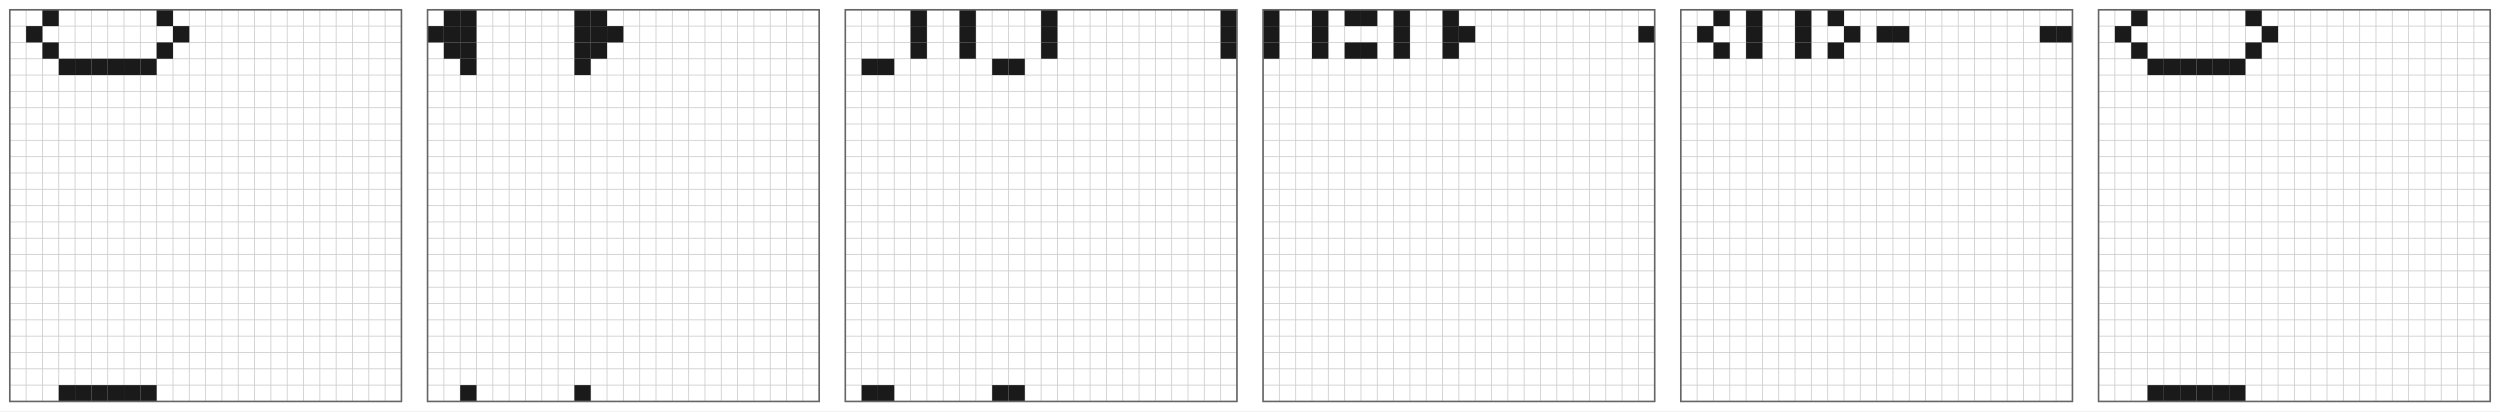
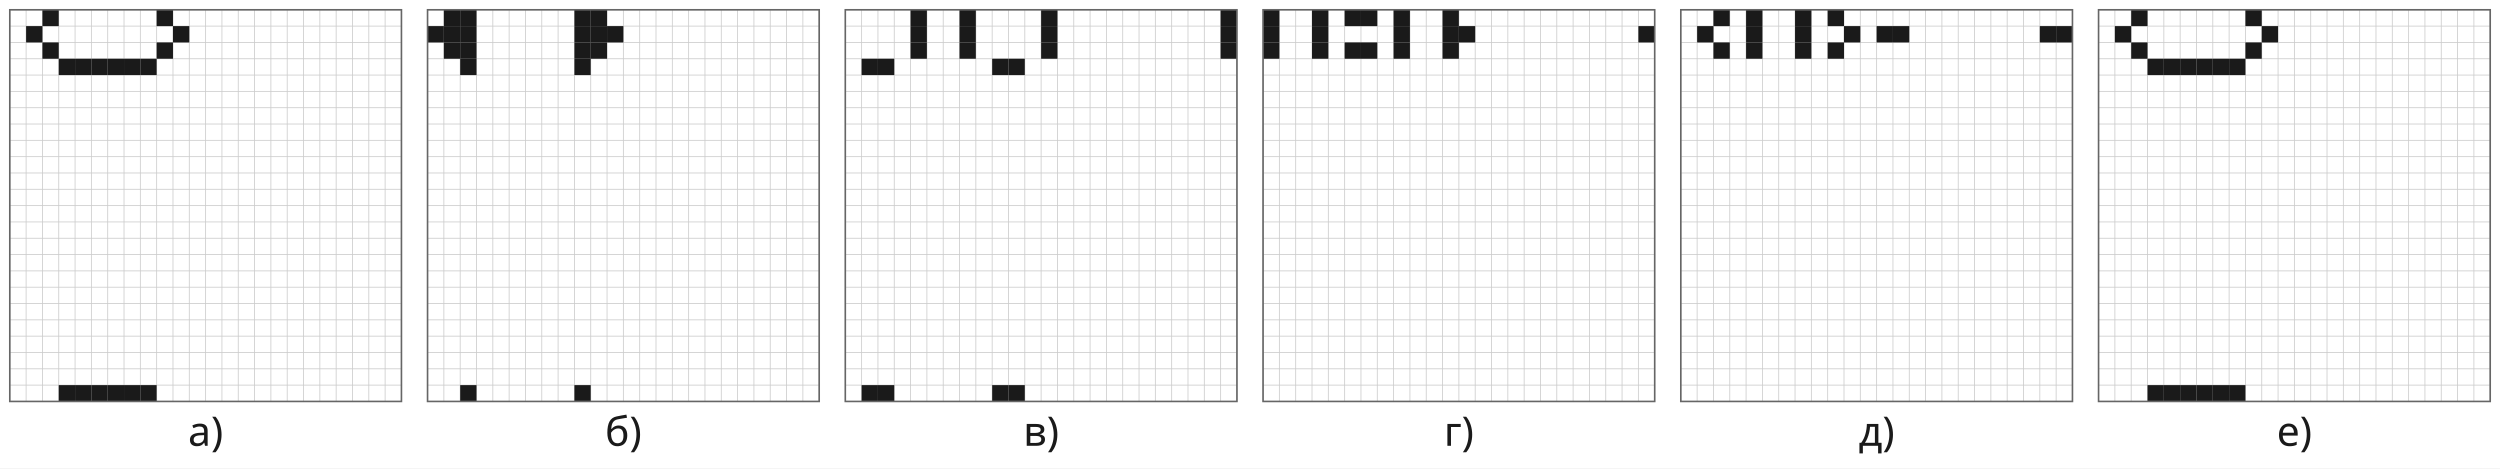
- <svg xmlns="http://www.w3.org/2000/svg" viewBox="0 0 1532 252" width="1532" height="252">
-   <rect width="1532" height="252" fill="#ffffff" />
+ <svg xmlns="http://www.w3.org/2000/svg" viewBox="0 0 1532 287" width="1532" height="287">
+   <rect width="1532" height="287" fill="#ffffff" />
  <g stroke="#cccccc" stroke-width="0.5">
    <line x1="6" y1="6" x2="6" y2="246" />
    <line x1="16" y1="6" x2="16" y2="246" />
    <line x1="26" y1="6" x2="26" y2="246" />
    <line x1="36" y1="6" x2="36" y2="246" />
    <line x1="46" y1="6" x2="46" y2="246" />
    <line x1="56" y1="6" x2="56" y2="246" />
    <line x1="66" y1="6" x2="66" y2="246" />
    <line x1="76" y1="6" x2="76" y2="246" />
    <line x1="86" y1="6" x2="86" y2="246" />
    <line x1="96" y1="6" x2="96" y2="246" />
    <line x1="106" y1="6" x2="106" y2="246" />
    <line x1="116" y1="6" x2="116" y2="246" />
    <line x1="126" y1="6" x2="126" y2="246" />
    <line x1="136" y1="6" x2="136" y2="246" />
    <line x1="146" y1="6" x2="146" y2="246" />
    <line x1="156" y1="6" x2="156" y2="246" />
    <line x1="166" y1="6" x2="166" y2="246" />
    <line x1="176" y1="6" x2="176" y2="246" />
    <line x1="186" y1="6" x2="186" y2="246" />
    <line x1="196" y1="6" x2="196" y2="246" />
    <line x1="206" y1="6" x2="206" y2="246" />
    <line x1="216" y1="6" x2="216" y2="246" />
    <line x1="226" y1="6" x2="226" y2="246" />
    <line x1="236" y1="6" x2="236" y2="246" />
    <line x1="246" y1="6" x2="246" y2="246" />
    <line x1="6" y1="6" x2="246" y2="6" />
    <line x1="6" y1="16" x2="246" y2="16" />
    <line x1="6" y1="26" x2="246" y2="26" />
    <line x1="6" y1="36" x2="246" y2="36" />
    <line x1="6" y1="46" x2="246" y2="46" />
    <line x1="6" y1="56" x2="246" y2="56" />
    <line x1="6" y1="66" x2="246" y2="66" />
    <line x1="6" y1="76" x2="246" y2="76" />
    <line x1="6" y1="86" x2="246" y2="86" />
    <line x1="6" y1="96" x2="246" y2="96" />
    <line x1="6" y1="106" x2="246" y2="106" />
    <line x1="6" y1="116" x2="246" y2="116" />
    <line x1="6" y1="126" x2="246" y2="126" />
    <line x1="6" y1="136" x2="246" y2="136" />
    <line x1="6" y1="146" x2="246" y2="146" />
    <line x1="6" y1="156" x2="246" y2="156" />
    <line x1="6" y1="166" x2="246" y2="166" />
    <line x1="6" y1="176" x2="246" y2="176" />
    <line x1="6" y1="186" x2="246" y2="186" />
    <line x1="6" y1="196" x2="246" y2="196" />
    <line x1="6" y1="206" x2="246" y2="206" />
    <line x1="6" y1="216" x2="246" y2="216" />
    <line x1="6" y1="226" x2="246" y2="226" />
    <line x1="6" y1="236" x2="246" y2="236" />
    <line x1="6" y1="246" x2="246" y2="246" />
  </g>
  <rect x="26" y="6" width="10" height="10" fill="#1a1a1a" />
  <rect x="96" y="6" width="10" height="10" fill="#1a1a1a" />
  <rect x="16" y="16" width="10" height="10" fill="#1a1a1a" />
  <rect x="106" y="16" width="10" height="10" fill="#1a1a1a" />
  <rect x="26" y="26" width="10" height="10" fill="#1a1a1a" />
  <rect x="96" y="26" width="10" height="10" fill="#1a1a1a" />
  <rect x="36" y="36" width="10" height="10" fill="#1a1a1a" />
  <rect x="46" y="36" width="10" height="10" fill="#1a1a1a" />
  <rect x="56" y="36" width="10" height="10" fill="#1a1a1a" />
  <rect x="66" y="36" width="10" height="10" fill="#1a1a1a" />
  <rect x="76" y="36" width="10" height="10" fill="#1a1a1a" />
  <rect x="86" y="36" width="10" height="10" fill="#1a1a1a" />
  <rect x="36" y="236" width="10" height="10" fill="#1a1a1a" />
  <rect x="46" y="236" width="10" height="10" fill="#1a1a1a" />
  <rect x="56" y="236" width="10" height="10" fill="#1a1a1a" />
  <rect x="66" y="236" width="10" height="10" fill="#1a1a1a" />
  <rect x="76" y="236" width="10" height="10" fill="#1a1a1a" />
  <rect x="86" y="236" width="10" height="10" fill="#1a1a1a" />
  <rect x="6" y="6" width="240" height="240" fill="none" stroke="#666666" stroke-width="1" />
+   <text x="126.0" y="263.5" font-family="osifont, ISOCPEUR, sans-serif" font-size="25" text-anchor="middle" dominant-baseline="central" fill="#1a1a1a">а)</text>
  <g stroke="#cccccc" stroke-width="0.5">
    <line x1="262" y1="6" x2="262" y2="246" />
    <line x1="272" y1="6" x2="272" y2="246" />
    <line x1="282" y1="6" x2="282" y2="246" />
    <line x1="292" y1="6" x2="292" y2="246" />
    <line x1="302" y1="6" x2="302" y2="246" />
    <line x1="312" y1="6" x2="312" y2="246" />
    <line x1="322" y1="6" x2="322" y2="246" />
    <line x1="332" y1="6" x2="332" y2="246" />
    <line x1="342" y1="6" x2="342" y2="246" />
    <line x1="352" y1="6" x2="352" y2="246" />
    <line x1="362" y1="6" x2="362" y2="246" />
    <line x1="372" y1="6" x2="372" y2="246" />
    <line x1="382" y1="6" x2="382" y2="246" />
    <line x1="392" y1="6" x2="392" y2="246" />
    <line x1="402" y1="6" x2="402" y2="246" />
    <line x1="412" y1="6" x2="412" y2="246" />
    <line x1="422" y1="6" x2="422" y2="246" />
    <line x1="432" y1="6" x2="432" y2="246" />
    <line x1="442" y1="6" x2="442" y2="246" />
    <line x1="452" y1="6" x2="452" y2="246" />
    <line x1="462" y1="6" x2="462" y2="246" />
    <line x1="472" y1="6" x2="472" y2="246" />
    <line x1="482" y1="6" x2="482" y2="246" />
    <line x1="492" y1="6" x2="492" y2="246" />
    <line x1="502" y1="6" x2="502" y2="246" />
    <line x1="262" y1="6" x2="502" y2="6" />
    <line x1="262" y1="16" x2="502" y2="16" />
    <line x1="262" y1="26" x2="502" y2="26" />
    <line x1="262" y1="36" x2="502" y2="36" />
    <line x1="262" y1="46" x2="502" y2="46" />
    <line x1="262" y1="56" x2="502" y2="56" />
    <line x1="262" y1="66" x2="502" y2="66" />
    <line x1="262" y1="76" x2="502" y2="76" />
    <line x1="262" y1="86" x2="502" y2="86" />
    <line x1="262" y1="96" x2="502" y2="96" />
    <line x1="262" y1="106" x2="502" y2="106" />
    <line x1="262" y1="116" x2="502" y2="116" />
    <line x1="262" y1="126" x2="502" y2="126" />
    <line x1="262" y1="136" x2="502" y2="136" />
    <line x1="262" y1="146" x2="502" y2="146" />
    <line x1="262" y1="156" x2="502" y2="156" />
    <line x1="262" y1="166" x2="502" y2="166" />
    <line x1="262" y1="176" x2="502" y2="176" />
    <line x1="262" y1="186" x2="502" y2="186" />
    <line x1="262" y1="196" x2="502" y2="196" />
    <line x1="262" y1="206" x2="502" y2="206" />
    <line x1="262" y1="216" x2="502" y2="216" />
    <line x1="262" y1="226" x2="502" y2="226" />
    <line x1="262" y1="236" x2="502" y2="236" />
    <line x1="262" y1="246" x2="502" y2="246" />
  </g>
  <rect x="272" y="6" width="10" height="10" fill="#1a1a1a" />
  <rect x="282" y="6" width="10" height="10" fill="#1a1a1a" />
  <rect x="352" y="6" width="10" height="10" fill="#1a1a1a" />
  <rect x="362" y="6" width="10" height="10" fill="#1a1a1a" />
  <rect x="262" y="16" width="10" height="10" fill="#1a1a1a" />
  <rect x="272" y="16" width="10" height="10" fill="#1a1a1a" />
  <rect x="282" y="16" width="10" height="10" fill="#1a1a1a" />
  <rect x="352" y="16" width="10" height="10" fill="#1a1a1a" />
  <rect x="362" y="16" width="10" height="10" fill="#1a1a1a" />
  <rect x="372" y="16" width="10" height="10" fill="#1a1a1a" />
  <rect x="272" y="26" width="10" height="10" fill="#1a1a1a" />
  <rect x="282" y="26" width="10" height="10" fill="#1a1a1a" />
  <rect x="352" y="26" width="10" height="10" fill="#1a1a1a" />
  <rect x="362" y="26" width="10" height="10" fill="#1a1a1a" />
  <rect x="282" y="36" width="10" height="10" fill="#1a1a1a" />
  <rect x="352" y="36" width="10" height="10" fill="#1a1a1a" />
  <rect x="282" y="236" width="10" height="10" fill="#1a1a1a" />
  <rect x="352" y="236" width="10" height="10" fill="#1a1a1a" />
  <rect x="262" y="6" width="240" height="240" fill="none" stroke="#666666" stroke-width="1" />
+   <text x="382.0" y="263.5" font-family="osifont, ISOCPEUR, sans-serif" font-size="25" text-anchor="middle" dominant-baseline="central" fill="#1a1a1a">б)</text>
  <g stroke="#cccccc" stroke-width="0.5">
    <line x1="518" y1="6" x2="518" y2="246" />
    <line x1="528" y1="6" x2="528" y2="246" />
    <line x1="538" y1="6" x2="538" y2="246" />
    <line x1="548" y1="6" x2="548" y2="246" />
    <line x1="558" y1="6" x2="558" y2="246" />
    <line x1="568" y1="6" x2="568" y2="246" />
    <line x1="578" y1="6" x2="578" y2="246" />
    <line x1="588" y1="6" x2="588" y2="246" />
    <line x1="598" y1="6" x2="598" y2="246" />
    <line x1="608" y1="6" x2="608" y2="246" />
    <line x1="618" y1="6" x2="618" y2="246" />
    <line x1="628" y1="6" x2="628" y2="246" />
    <line x1="638" y1="6" x2="638" y2="246" />
    <line x1="648" y1="6" x2="648" y2="246" />
    <line x1="658" y1="6" x2="658" y2="246" />
    <line x1="668" y1="6" x2="668" y2="246" />
    <line x1="678" y1="6" x2="678" y2="246" />
    <line x1="688" y1="6" x2="688" y2="246" />
    <line x1="698" y1="6" x2="698" y2="246" />
    <line x1="708" y1="6" x2="708" y2="246" />
    <line x1="718" y1="6" x2="718" y2="246" />
    <line x1="728" y1="6" x2="728" y2="246" />
    <line x1="738" y1="6" x2="738" y2="246" />
    <line x1="748" y1="6" x2="748" y2="246" />
    <line x1="758" y1="6" x2="758" y2="246" />
    <line x1="518" y1="6" x2="758" y2="6" />
    <line x1="518" y1="16" x2="758" y2="16" />
    <line x1="518" y1="26" x2="758" y2="26" />
    <line x1="518" y1="36" x2="758" y2="36" />
    <line x1="518" y1="46" x2="758" y2="46" />
    <line x1="518" y1="56" x2="758" y2="56" />
    <line x1="518" y1="66" x2="758" y2="66" />
    <line x1="518" y1="76" x2="758" y2="76" />
    <line x1="518" y1="86" x2="758" y2="86" />
    <line x1="518" y1="96" x2="758" y2="96" />
    <line x1="518" y1="106" x2="758" y2="106" />
    <line x1="518" y1="116" x2="758" y2="116" />
    <line x1="518" y1="126" x2="758" y2="126" />
    <line x1="518" y1="136" x2="758" y2="136" />
    <line x1="518" y1="146" x2="758" y2="146" />
    <line x1="518" y1="156" x2="758" y2="156" />
    <line x1="518" y1="166" x2="758" y2="166" />
    <line x1="518" y1="176" x2="758" y2="176" />
    <line x1="518" y1="186" x2="758" y2="186" />
    <line x1="518" y1="196" x2="758" y2="196" />
    <line x1="518" y1="206" x2="758" y2="206" />
    <line x1="518" y1="216" x2="758" y2="216" />
    <line x1="518" y1="226" x2="758" y2="226" />
    <line x1="518" y1="236" x2="758" y2="236" />
    <line x1="518" y1="246" x2="758" y2="246" />
  </g>
  <rect x="558" y="6" width="10" height="10" fill="#1a1a1a" />
  <rect x="588" y="6" width="10" height="10" fill="#1a1a1a" />
  <rect x="638" y="6" width="10" height="10" fill="#1a1a1a" />
  <rect x="748" y="6" width="10" height="10" fill="#1a1a1a" />
  <rect x="558" y="16" width="10" height="10" fill="#1a1a1a" />
  <rect x="588" y="16" width="10" height="10" fill="#1a1a1a" />
  <rect x="638" y="16" width="10" height="10" fill="#1a1a1a" />
  <rect x="748" y="16" width="10" height="10" fill="#1a1a1a" />
  <rect x="558" y="26" width="10" height="10" fill="#1a1a1a" />
  <rect x="588" y="26" width="10" height="10" fill="#1a1a1a" />
  <rect x="638" y="26" width="10" height="10" fill="#1a1a1a" />
  <rect x="748" y="26" width="10" height="10" fill="#1a1a1a" />
  <rect x="528" y="36" width="10" height="10" fill="#1a1a1a" />
  <rect x="538" y="36" width="10" height="10" fill="#1a1a1a" />
  <rect x="608" y="36" width="10" height="10" fill="#1a1a1a" />
  <rect x="618" y="36" width="10" height="10" fill="#1a1a1a" />
  <rect x="528" y="236" width="10" height="10" fill="#1a1a1a" />
  <rect x="538" y="236" width="10" height="10" fill="#1a1a1a" />
  <rect x="608" y="236" width="10" height="10" fill="#1a1a1a" />
  <rect x="618" y="236" width="10" height="10" fill="#1a1a1a" />
  <rect x="518" y="6" width="240" height="240" fill="none" stroke="#666666" stroke-width="1" />
+   <text x="638.0" y="263.5" font-family="osifont, ISOCPEUR, sans-serif" font-size="25" text-anchor="middle" dominant-baseline="central" fill="#1a1a1a">в)</text>
  <g stroke="#cccccc" stroke-width="0.5">
    <line x1="774" y1="6" x2="774" y2="246" />
    <line x1="784" y1="6" x2="784" y2="246" />
    <line x1="794" y1="6" x2="794" y2="246" />
    <line x1="804" y1="6" x2="804" y2="246" />
    <line x1="814" y1="6" x2="814" y2="246" />
    <line x1="824" y1="6" x2="824" y2="246" />
    <line x1="834" y1="6" x2="834" y2="246" />
    <line x1="844" y1="6" x2="844" y2="246" />
    <line x1="854" y1="6" x2="854" y2="246" />
    <line x1="864" y1="6" x2="864" y2="246" />
    <line x1="874" y1="6" x2="874" y2="246" />
    <line x1="884" y1="6" x2="884" y2="246" />
    <line x1="894" y1="6" x2="894" y2="246" />
    <line x1="904" y1="6" x2="904" y2="246" />
    <line x1="914" y1="6" x2="914" y2="246" />
    <line x1="924" y1="6" x2="924" y2="246" />
    <line x1="934" y1="6" x2="934" y2="246" />
    <line x1="944" y1="6" x2="944" y2="246" />
    <line x1="954" y1="6" x2="954" y2="246" />
    <line x1="964" y1="6" x2="964" y2="246" />
    <line x1="974" y1="6" x2="974" y2="246" />
    <line x1="984" y1="6" x2="984" y2="246" />
    <line x1="994" y1="6" x2="994" y2="246" />
    <line x1="1004" y1="6" x2="1004" y2="246" />
    <line x1="1014" y1="6" x2="1014" y2="246" />
    <line x1="774" y1="6" x2="1014" y2="6" />
    <line x1="774" y1="16" x2="1014" y2="16" />
    <line x1="774" y1="26" x2="1014" y2="26" />
    <line x1="774" y1="36" x2="1014" y2="36" />
    <line x1="774" y1="46" x2="1014" y2="46" />
    <line x1="774" y1="56" x2="1014" y2="56" />
    <line x1="774" y1="66" x2="1014" y2="66" />
    <line x1="774" y1="76" x2="1014" y2="76" />
    <line x1="774" y1="86" x2="1014" y2="86" />
    <line x1="774" y1="96" x2="1014" y2="96" />
    <line x1="774" y1="106" x2="1014" y2="106" />
    <line x1="774" y1="116" x2="1014" y2="116" />
    <line x1="774" y1="126" x2="1014" y2="126" />
    <line x1="774" y1="136" x2="1014" y2="136" />
    <line x1="774" y1="146" x2="1014" y2="146" />
    <line x1="774" y1="156" x2="1014" y2="156" />
    <line x1="774" y1="166" x2="1014" y2="166" />
    <line x1="774" y1="176" x2="1014" y2="176" />
    <line x1="774" y1="186" x2="1014" y2="186" />
    <line x1="774" y1="196" x2="1014" y2="196" />
    <line x1="774" y1="206" x2="1014" y2="206" />
    <line x1="774" y1="216" x2="1014" y2="216" />
    <line x1="774" y1="226" x2="1014" y2="226" />
    <line x1="774" y1="236" x2="1014" y2="236" />
    <line x1="774" y1="246" x2="1014" y2="246" />
  </g>
  <rect x="774" y="6" width="10" height="10" fill="#1a1a1a" />
  <rect x="804" y="6" width="10" height="10" fill="#1a1a1a" />
  <rect x="824" y="6" width="10" height="10" fill="#1a1a1a" />
  <rect x="834" y="6" width="10" height="10" fill="#1a1a1a" />
  <rect x="854" y="6" width="10" height="10" fill="#1a1a1a" />
  <rect x="884" y="6" width="10" height="10" fill="#1a1a1a" />
  <rect x="774" y="16" width="10" height="10" fill="#1a1a1a" />
  <rect x="804" y="16" width="10" height="10" fill="#1a1a1a" />
  <rect x="854" y="16" width="10" height="10" fill="#1a1a1a" />
  <rect x="884" y="16" width="10" height="10" fill="#1a1a1a" />
  <rect x="894" y="16" width="10" height="10" fill="#1a1a1a" />
  <rect x="1004" y="16" width="10" height="10" fill="#1a1a1a" />
  <rect x="774" y="26" width="10" height="10" fill="#1a1a1a" />
  <rect x="804" y="26" width="10" height="10" fill="#1a1a1a" />
  <rect x="824" y="26" width="10" height="10" fill="#1a1a1a" />
  <rect x="834" y="26" width="10" height="10" fill="#1a1a1a" />
  <rect x="854" y="26" width="10" height="10" fill="#1a1a1a" />
  <rect x="884" y="26" width="10" height="10" fill="#1a1a1a" />
  <rect x="774" y="6" width="240" height="240" fill="none" stroke="#666666" stroke-width="1" />
+   <text x="894.0" y="263.5" font-family="osifont, ISOCPEUR, sans-serif" font-size="25" text-anchor="middle" dominant-baseline="central" fill="#1a1a1a">г)</text>
  <g stroke="#cccccc" stroke-width="0.5">
    <line x1="1030" y1="6" x2="1030" y2="246" />
    <line x1="1040" y1="6" x2="1040" y2="246" />
    <line x1="1050" y1="6" x2="1050" y2="246" />
    <line x1="1060" y1="6" x2="1060" y2="246" />
    <line x1="1070" y1="6" x2="1070" y2="246" />
    <line x1="1080" y1="6" x2="1080" y2="246" />
    <line x1="1090" y1="6" x2="1090" y2="246" />
    <line x1="1100" y1="6" x2="1100" y2="246" />
    <line x1="1110" y1="6" x2="1110" y2="246" />
    <line x1="1120" y1="6" x2="1120" y2="246" />
    <line x1="1130" y1="6" x2="1130" y2="246" />
    <line x1="1140" y1="6" x2="1140" y2="246" />
    <line x1="1150" y1="6" x2="1150" y2="246" />
    <line x1="1160" y1="6" x2="1160" y2="246" />
    <line x1="1170" y1="6" x2="1170" y2="246" />
    <line x1="1180" y1="6" x2="1180" y2="246" />
    <line x1="1190" y1="6" x2="1190" y2="246" />
    <line x1="1200" y1="6" x2="1200" y2="246" />
    <line x1="1210" y1="6" x2="1210" y2="246" />
    <line x1="1220" y1="6" x2="1220" y2="246" />
    <line x1="1230" y1="6" x2="1230" y2="246" />
    <line x1="1240" y1="6" x2="1240" y2="246" />
    <line x1="1250" y1="6" x2="1250" y2="246" />
    <line x1="1260" y1="6" x2="1260" y2="246" />
    <line x1="1270" y1="6" x2="1270" y2="246" />
    <line x1="1030" y1="6" x2="1270" y2="6" />
    <line x1="1030" y1="16" x2="1270" y2="16" />
    <line x1="1030" y1="26" x2="1270" y2="26" />
    <line x1="1030" y1="36" x2="1270" y2="36" />
    <line x1="1030" y1="46" x2="1270" y2="46" />
    <line x1="1030" y1="56" x2="1270" y2="56" />
    <line x1="1030" y1="66" x2="1270" y2="66" />
    <line x1="1030" y1="76" x2="1270" y2="76" />
    <line x1="1030" y1="86" x2="1270" y2="86" />
    <line x1="1030" y1="96" x2="1270" y2="96" />
    <line x1="1030" y1="106" x2="1270" y2="106" />
    <line x1="1030" y1="116" x2="1270" y2="116" />
    <line x1="1030" y1="126" x2="1270" y2="126" />
    <line x1="1030" y1="136" x2="1270" y2="136" />
    <line x1="1030" y1="146" x2="1270" y2="146" />
    <line x1="1030" y1="156" x2="1270" y2="156" />
    <line x1="1030" y1="166" x2="1270" y2="166" />
    <line x1="1030" y1="176" x2="1270" y2="176" />
    <line x1="1030" y1="186" x2="1270" y2="186" />
    <line x1="1030" y1="196" x2="1270" y2="196" />
    <line x1="1030" y1="206" x2="1270" y2="206" />
    <line x1="1030" y1="216" x2="1270" y2="216" />
    <line x1="1030" y1="226" x2="1270" y2="226" />
    <line x1="1030" y1="236" x2="1270" y2="236" />
    <line x1="1030" y1="246" x2="1270" y2="246" />
  </g>
  <rect x="1050" y="6" width="10" height="10" fill="#1a1a1a" />
  <rect x="1070" y="6" width="10" height="10" fill="#1a1a1a" />
  <rect x="1100" y="6" width="10" height="10" fill="#1a1a1a" />
  <rect x="1120" y="6" width="10" height="10" fill="#1a1a1a" />
  <rect x="1040" y="16" width="10" height="10" fill="#1a1a1a" />
  <rect x="1070" y="16" width="10" height="10" fill="#1a1a1a" />
  <rect x="1100" y="16" width="10" height="10" fill="#1a1a1a" />
  <rect x="1130" y="16" width="10" height="10" fill="#1a1a1a" />
  <rect x="1150" y="16" width="10" height="10" fill="#1a1a1a" />
  <rect x="1160" y="16" width="10" height="10" fill="#1a1a1a" />
  <rect x="1250" y="16" width="10" height="10" fill="#1a1a1a" />
  <rect x="1260" y="16" width="10" height="10" fill="#1a1a1a" />
  <rect x="1050" y="26" width="10" height="10" fill="#1a1a1a" />
  <rect x="1070" y="26" width="10" height="10" fill="#1a1a1a" />
  <rect x="1100" y="26" width="10" height="10" fill="#1a1a1a" />
  <rect x="1120" y="26" width="10" height="10" fill="#1a1a1a" />
  <rect x="1030" y="6" width="240" height="240" fill="none" stroke="#666666" stroke-width="1" />
+   <text x="1150.0" y="263.5" font-family="osifont, ISOCPEUR, sans-serif" font-size="25" text-anchor="middle" dominant-baseline="central" fill="#1a1a1a">д)</text>
  <g stroke="#cccccc" stroke-width="0.5">
    <line x1="1286" y1="6" x2="1286" y2="246" />
    <line x1="1296" y1="6" x2="1296" y2="246" />
    <line x1="1306" y1="6" x2="1306" y2="246" />
    <line x1="1316" y1="6" x2="1316" y2="246" />
    <line x1="1326" y1="6" x2="1326" y2="246" />
    <line x1="1336" y1="6" x2="1336" y2="246" />
    <line x1="1346" y1="6" x2="1346" y2="246" />
    <line x1="1356" y1="6" x2="1356" y2="246" />
    <line x1="1366" y1="6" x2="1366" y2="246" />
    <line x1="1376" y1="6" x2="1376" y2="246" />
    <line x1="1386" y1="6" x2="1386" y2="246" />
    <line x1="1396" y1="6" x2="1396" y2="246" />
    <line x1="1406" y1="6" x2="1406" y2="246" />
    <line x1="1416" y1="6" x2="1416" y2="246" />
    <line x1="1426" y1="6" x2="1426" y2="246" />
    <line x1="1436" y1="6" x2="1436" y2="246" />
    <line x1="1446" y1="6" x2="1446" y2="246" />
    <line x1="1456" y1="6" x2="1456" y2="246" />
    <line x1="1466" y1="6" x2="1466" y2="246" />
    <line x1="1476" y1="6" x2="1476" y2="246" />
    <line x1="1486" y1="6" x2="1486" y2="246" />
    <line x1="1496" y1="6" x2="1496" y2="246" />
    <line x1="1506" y1="6" x2="1506" y2="246" />
    <line x1="1516" y1="6" x2="1516" y2="246" />
    <line x1="1526" y1="6" x2="1526" y2="246" />
    <line x1="1286" y1="6" x2="1526" y2="6" />
    <line x1="1286" y1="16" x2="1526" y2="16" />
    <line x1="1286" y1="26" x2="1526" y2="26" />
    <line x1="1286" y1="36" x2="1526" y2="36" />
    <line x1="1286" y1="46" x2="1526" y2="46" />
    <line x1="1286" y1="56" x2="1526" y2="56" />
    <line x1="1286" y1="66" x2="1526" y2="66" />
    <line x1="1286" y1="76" x2="1526" y2="76" />
    <line x1="1286" y1="86" x2="1526" y2="86" />
    <line x1="1286" y1="96" x2="1526" y2="96" />
    <line x1="1286" y1="106" x2="1526" y2="106" />
    <line x1="1286" y1="116" x2="1526" y2="116" />
    <line x1="1286" y1="126" x2="1526" y2="126" />
    <line x1="1286" y1="136" x2="1526" y2="136" />
    <line x1="1286" y1="146" x2="1526" y2="146" />
    <line x1="1286" y1="156" x2="1526" y2="156" />
    <line x1="1286" y1="166" x2="1526" y2="166" />
    <line x1="1286" y1="176" x2="1526" y2="176" />
    <line x1="1286" y1="186" x2="1526" y2="186" />
    <line x1="1286" y1="196" x2="1526" y2="196" />
    <line x1="1286" y1="206" x2="1526" y2="206" />
    <line x1="1286" y1="216" x2="1526" y2="216" />
    <line x1="1286" y1="226" x2="1526" y2="226" />
    <line x1="1286" y1="236" x2="1526" y2="236" />
    <line x1="1286" y1="246" x2="1526" y2="246" />
  </g>
  <rect x="1306" y="6" width="10" height="10" fill="#1a1a1a" />
  <rect x="1376" y="6" width="10" height="10" fill="#1a1a1a" />
  <rect x="1296" y="16" width="10" height="10" fill="#1a1a1a" />
  <rect x="1386" y="16" width="10" height="10" fill="#1a1a1a" />
  <rect x="1306" y="26" width="10" height="10" fill="#1a1a1a" />
  <rect x="1376" y="26" width="10" height="10" fill="#1a1a1a" />
  <rect x="1316" y="36" width="10" height="10" fill="#1a1a1a" />
  <rect x="1326" y="36" width="10" height="10" fill="#1a1a1a" />
  <rect x="1336" y="36" width="10" height="10" fill="#1a1a1a" />
  <rect x="1346" y="36" width="10" height="10" fill="#1a1a1a" />
  <rect x="1356" y="36" width="10" height="10" fill="#1a1a1a" />
  <rect x="1366" y="36" width="10" height="10" fill="#1a1a1a" />
  <rect x="1316" y="236" width="10" height="10" fill="#1a1a1a" />
  <rect x="1326" y="236" width="10" height="10" fill="#1a1a1a" />
  <rect x="1336" y="236" width="10" height="10" fill="#1a1a1a" />
  <rect x="1346" y="236" width="10" height="10" fill="#1a1a1a" />
  <rect x="1356" y="236" width="10" height="10" fill="#1a1a1a" />
  <rect x="1366" y="236" width="10" height="10" fill="#1a1a1a" />
  <rect x="1286" y="6" width="240" height="240" fill="none" stroke="#666666" stroke-width="1" />
+   <text x="1406.0" y="263.5" font-family="osifont, ISOCPEUR, sans-serif" font-size="25" text-anchor="middle" dominant-baseline="central" fill="#1a1a1a">е)</text>
</svg>
